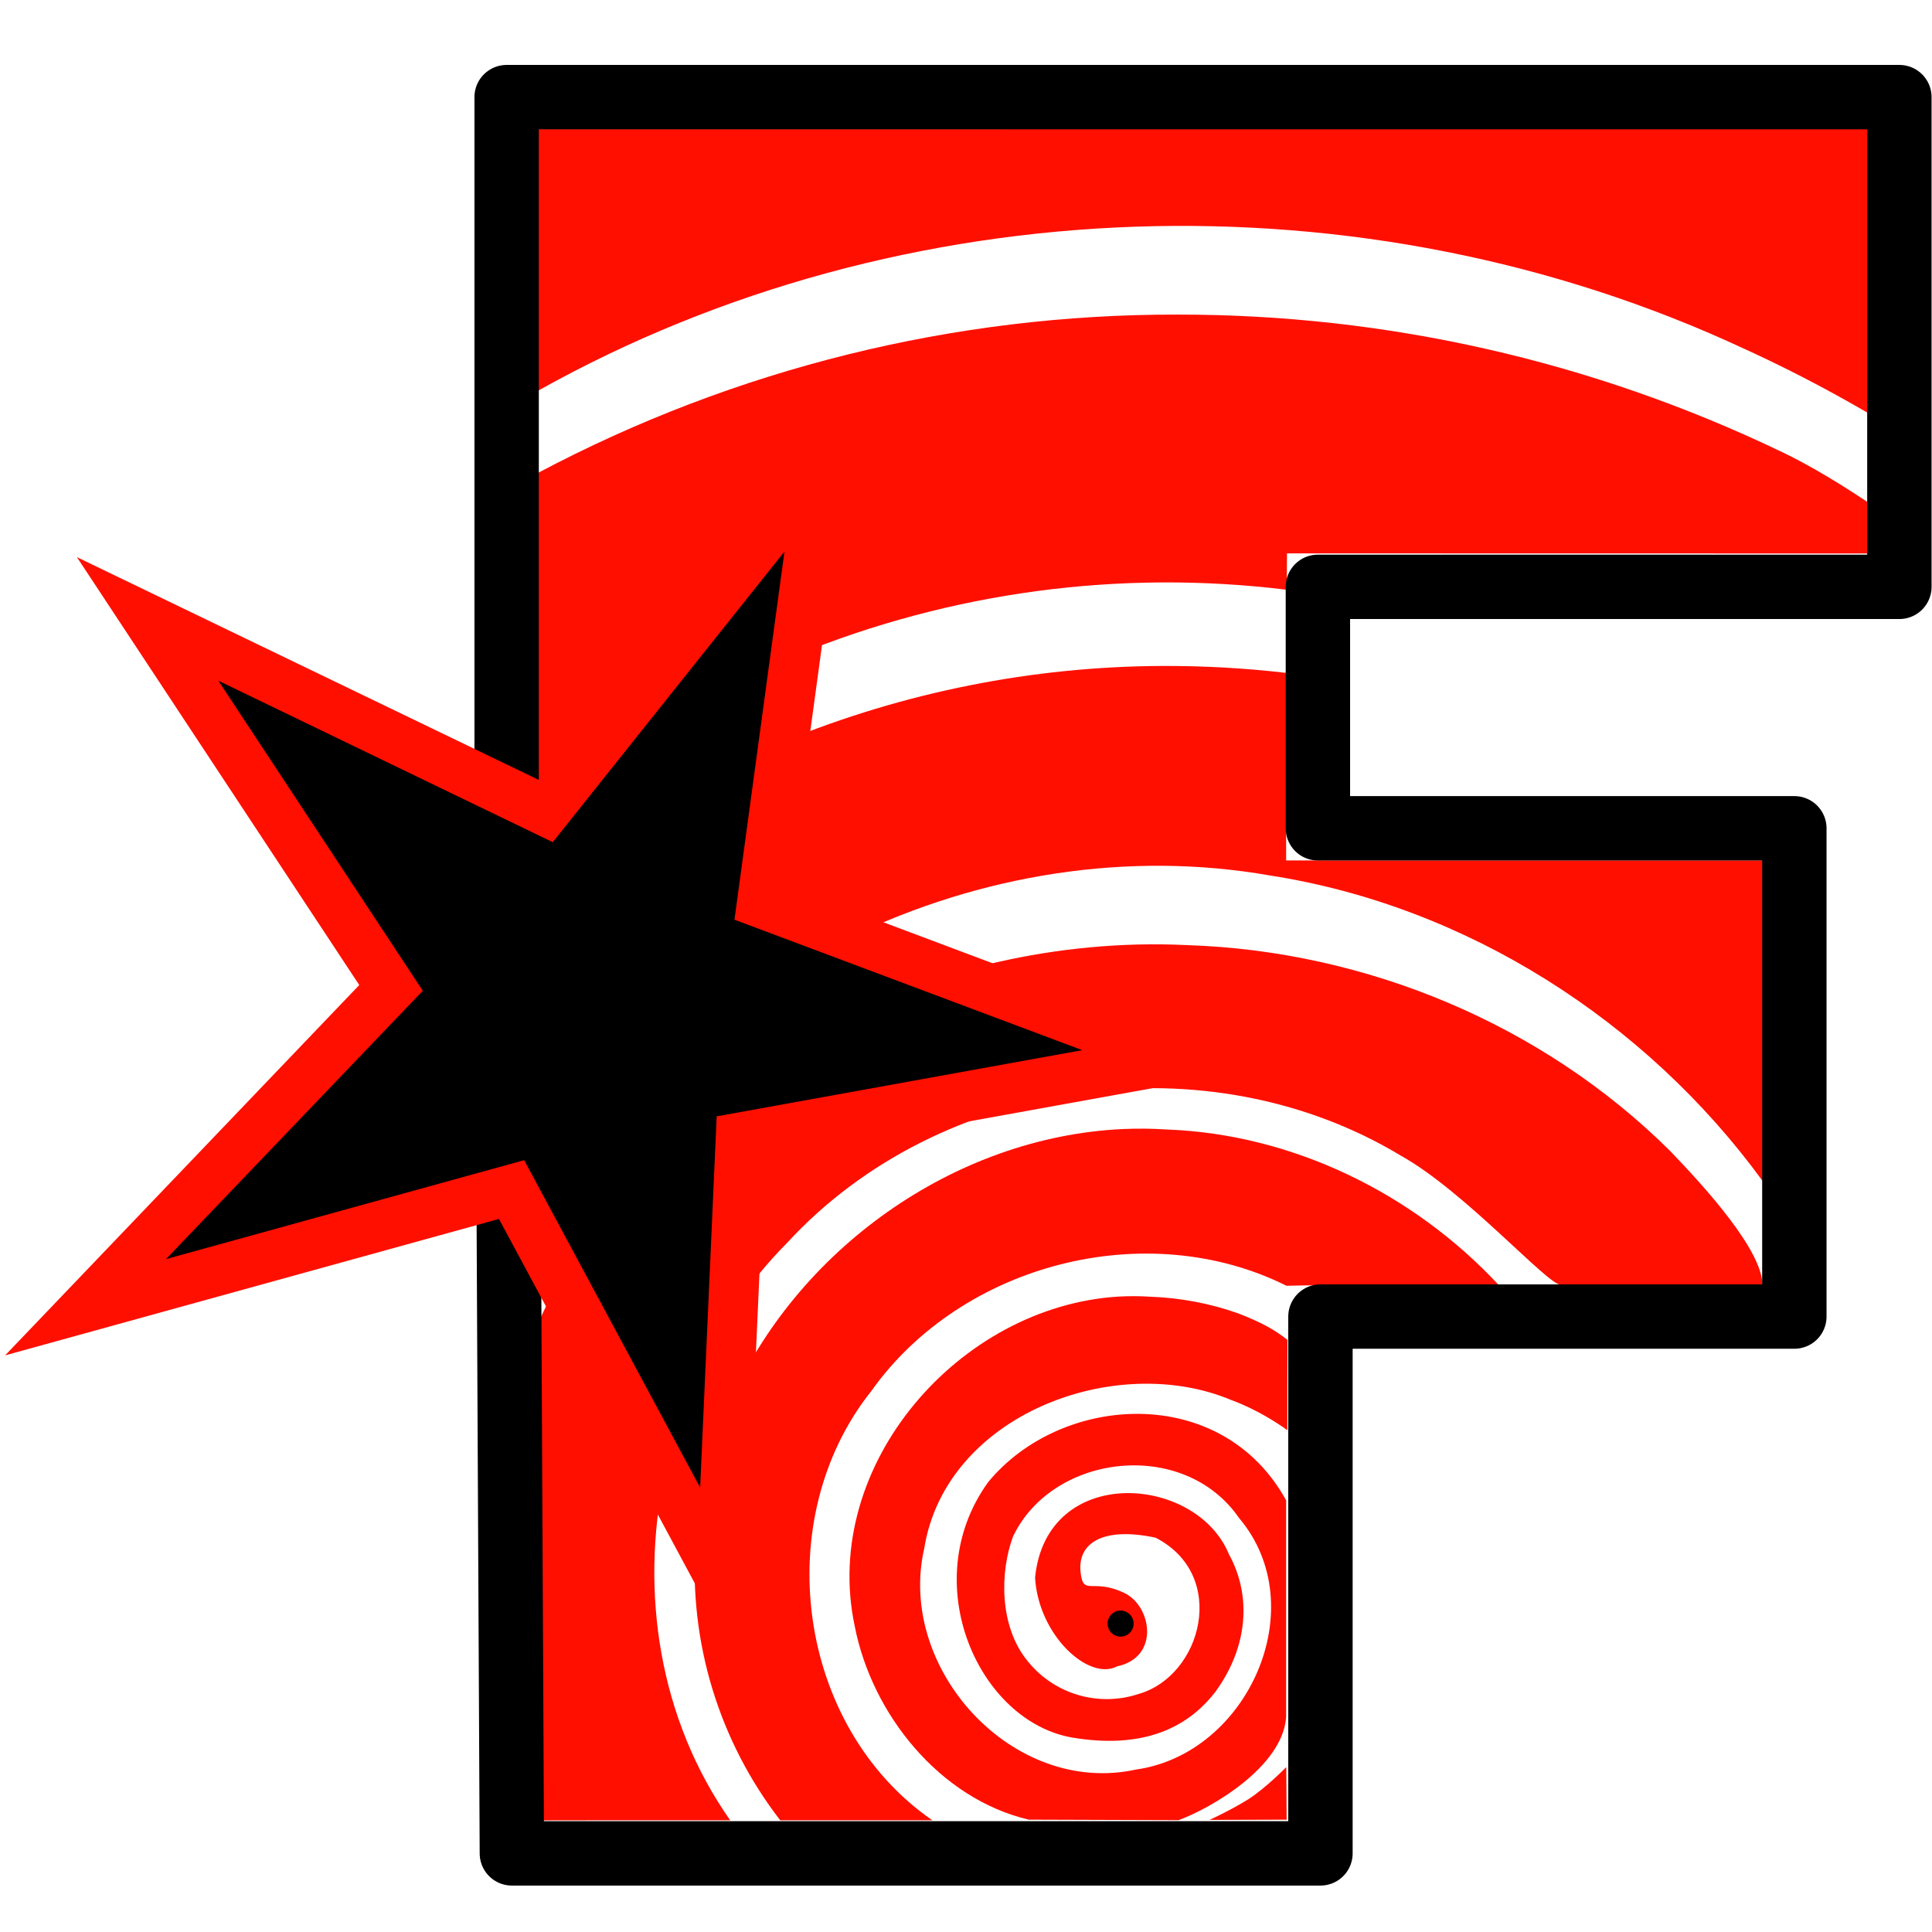
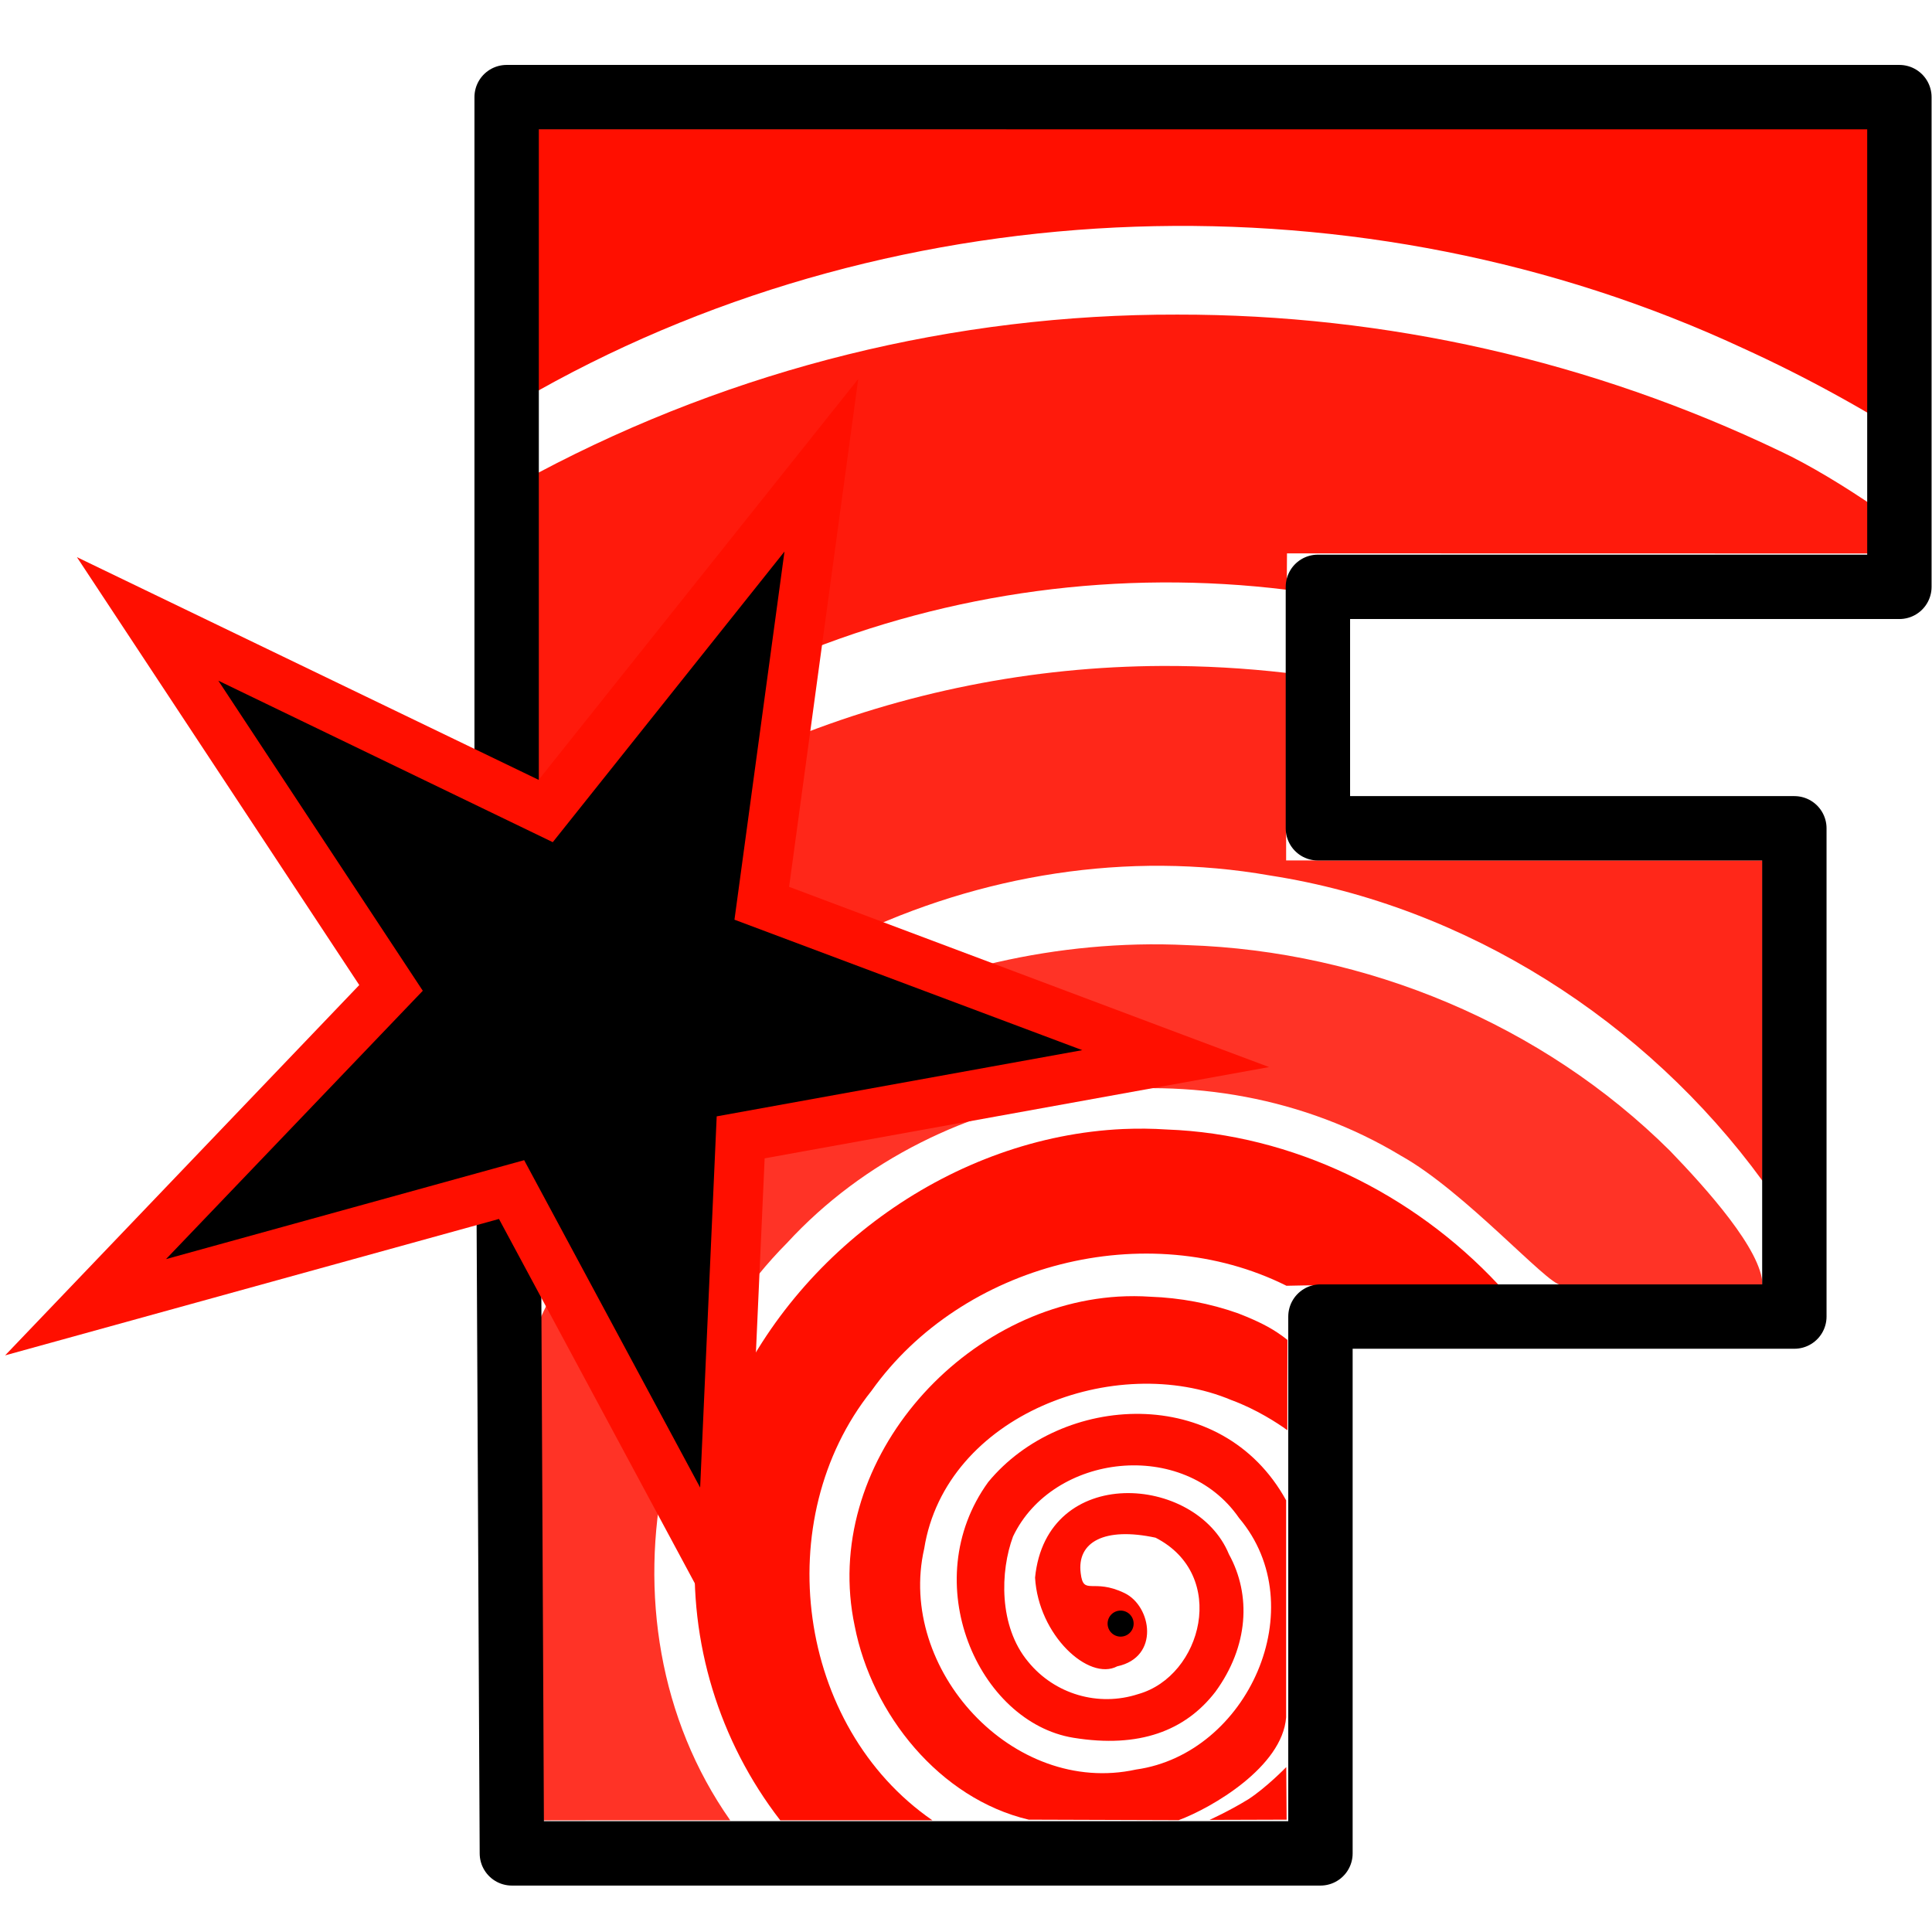
<svg xmlns="http://www.w3.org/2000/svg" viewBox="0 0 158.75 158.75">
-   <path fill="#ff0f00" d="M105.69 145.2s-1.62 1.67-3.11 2.64c-1.63 1-3.2 1.7-3.2 1.7l6.34-.02zm-13.8-38.66c-13.06.8-24.47 13.83-21.66 27.07 1.41 7.25 6.98 14.18 14.3 15.91l12.32.04c2.72-1.01 8.52-4.38 8.83-8.45v-17.83c-5.3-9.64-18.47-8.8-24.48-1.5-5.95 8.22-.8 19.74 7 21.01 5.4.88 9.2-.57 11.67-3.78 2.72-3.73 2.96-7.94 1.11-11.3-2.7-6.57-15-7.45-15.93 1.92.27 4.73 4.41 8.53 6.75 7.29 3.52-.75 2.83-4.95.6-6.02-2.61-1.26-3.37.27-3.6-1.63-.33-2.57 1.95-3.82 6.15-2.92 6 3.07 3.83 11.37-1.42 12.85a8.33 8.33 0 0 1-9.05-2.66c-2.43-2.91-2.3-7.44-1.24-10.29 3.26-6.83 14.03-8.1 18.57-1.52 6.18 7.3.72 19.38-8.46 20.67-10.12 2.22-19.67-8.26-17.41-18.15 1.76-11.02 15.74-16.22 25.26-12.2 2 .73 3.81 1.9 4.58 2.47v-3.34l.01-4.08c-1.01-.8-2.03-1.4-4.07-2.19a24.23 24.23 0 0 0-7.2-1.36c-.88-.06-1.76-.06-2.63-.01zM46 105.12a46.11 46.11 0 0 0-1.78 3.62l.02 40.84 6.73-.01H60c-5.83-8.29-7.43-18.74-5.39-28.46z" color="#000" font-family="Gill Sans Ultra Bold" font-size="44.68" font-weight="400" letter-spacing="0" overflow="visible" paint-order="markers stroke fill" style="line-height:1.25;-inkscape-font-specification:&quot;Gill Sans Ultra Bold, Normal&quot;;font-variant-ligatures:normal;font-variant-position:normal;font-variant-caps:normal;font-variant-numeric:normal;font-variant-alternates:normal;font-variant-east-asian:normal;font-feature-settings:normal;font-variation-settings:normal;text-indent:0;text-align:start;text-decoration-line:none;text-decoration-style:solid;text-decoration-color:#000;text-transform:none;text-orientation:mixed;white-space:normal;shape-padding:0;shape-margin:0;inline-size:0;isolation:auto;mix-blend-mode:normal;solid-color:#000;solid-opacity:1" word-spacing="0" />
+   <path style="line-height:1.25;-inkscape-font-specification:&quot;Gill Sans Ultra Bold, Normal&quot;;font-variant-ligatures:normal;font-variant-position:normal;font-variant-caps:normal;font-variant-numeric:normal;font-variant-alternates:normal;font-variant-east-asian:normal;font-feature-settings:normal;font-variation-settings:normal;text-indent:0;text-align:start;text-decoration-line:none;text-decoration-style:solid;text-decoration-color:#000;text-transform:none;text-orientation:mixed;white-space:normal;shape-padding:0;shape-margin:0;inline-size:0;isolation:auto;mix-blend-mode:normal;solid-color:#000;solid-opacity:1" d="M46 105.12a46 46 0 0 0-1.78 3.62l.02 40.84 6.73-.01H60c-5.83-8.29-7.43-18.74-5.39-28.46z" fill="#ff0f00" opacity=".85" />
+   <path style="line-height:1.25;-inkscape-font-specification:&quot;Gill Sans Ultra Bold, Normal&quot;;font-variant-ligatures:normal;font-variant-position:normal;font-variant-caps:normal;font-variant-numeric:normal;font-variant-alternates:normal;font-variant-east-asian:normal;font-feature-settings:normal;font-variation-settings:normal;text-indent:0;text-align:start;text-decoration-line:none;text-decoration-style:solid;text-decoration-color:#000;text-transform:none;text-orientation:mixed;white-space:normal;shape-padding:0;shape-margin:0;inline-size:0;isolation:auto;mix-blend-mode:normal;solid-color:#000;solid-opacity:1" d="M91.89 106.54c-13.06.8-24.47 13.83-21.66 27.07 1.41 7.25 6.98 14.18 14.3 15.91l12.32.04c2.72-1.01 8.52-4.38 8.83-8.45v-17.83c-5.3-9.64-18.47-8.8-24.48-1.5-5.95 8.22-.8 19.74 7 21.01 5.4.88 9.2-.57 11.67-3.78 2.72-3.73 2.96-7.94 1.11-11.3-2.7-6.57-15-7.45-15.93 1.92.27 4.73 4.41 8.53 6.75 7.29 3.52-.75 2.83-4.95.6-6.02-2.61-1.26-3.37.27-3.6-1.63-.33-2.57 1.95-3.82 6.15-2.92 6 3.07 3.83 11.37-1.42 12.85a8.33 8.33 0 0 1-9.05-2.66c-2.43-2.91-2.3-7.44-1.24-10.29 3.26-6.83 14.03-8.1 18.57-1.52 6.18 7.3.72 19.38-8.46 20.67-10.12 2.22-19.67-8.26-17.41-18.15 1.76-11.02 15.74-16.22 25.26-12.2 2 .73 3.81 1.9 4.58 2.47v-3.34l.01-4.08c-1.01-.8-2.03-1.4-4.07-2.19a24.2 24.2 0 0 0-7.2-1.36c-.88-.06-1.76-.06-2.63-.01M105.69 145.2s-1.62 1.67-3.11 2.64c-1.63 1-3.2 1.7-3.2 1.7l6.34-.02z" fill="#ff0f00" />
  <path fill="#ff0f00" d="M92.3 92.77c-13.93.63-26.93 9.98-32.42 22.67l-.64 14.3-2-3.73c-.03.24-.07.48-.09.73a33.68 33.68 0 0 0 6.96 22.83h12.5c-11.17-7.71-13.42-24.74-5-35.29 7.46-10.48 22.63-14.35 34.1-8.63 1.55-.04 4.37-.06 6.44-.08h10.98c-7.01-7.52-16.92-12.38-27.25-12.76-1.2-.08-2.39-.09-3.57-.04z" color="#000" font-family="Gill Sans Ultra Bold" font-size="44.68" font-weight="400" letter-spacing="0" overflow="visible" paint-order="markers stroke fill" style="line-height:1.25;-inkscape-font-specification:&quot;Gill Sans Ultra Bold, Normal&quot;;font-variant-ligatures:normal;font-variant-position:normal;font-variant-caps:normal;font-variant-numeric:normal;font-variant-alternates:normal;font-variant-east-asian:normal;font-feature-settings:normal;font-variation-settings:normal;text-indent:0;text-align:start;text-decoration-line:none;text-decoration-style:solid;text-decoration-color:#000;text-transform:none;text-orientation:mixed;white-space:normal;shape-padding:0;shape-margin:0;inline-size:0;isolation:auto;mix-blend-mode:normal;solid-color:#000;solid-opacity:1" word-spacing="0" />
-   <path fill="#ff0f00" d="M93.48 77.61a58.6 58.6 0 0 0-15.33 2.45l18.46 6.93-35.75 6.47-.63 14.13a35.65 35.65 0 0 1 4.44-5.46c12.56-13.66 34.6-16.75 50.47-7.15 5.17 2.88 12.02 10.58 13.08 10.58l16.6.01c-.03-2.83-4.64-7.94-7.6-11.01-10.47-10.4-24.96-16.42-39.66-16.9a55.73 55.73 0 0 0-4.08-.05z" color="#000" font-family="Gill Sans Ultra Bold" font-size="44.68" font-weight="400" letter-spacing="0" overflow="visible" paint-order="markers stroke fill" style="line-height:1.25;-inkscape-font-specification:&quot;Gill Sans Ultra Bold, Normal&quot;;font-variant-ligatures:normal;font-variant-position:normal;font-variant-caps:normal;font-variant-numeric:normal;font-variant-alternates:normal;font-variant-east-asian:normal;font-feature-settings:normal;font-variation-settings:normal;text-indent:0;text-align:start;text-decoration-line:none;text-decoration-style:solid;text-decoration-color:#000;text-transform:none;text-orientation:mixed;white-space:normal;shape-padding:0;shape-margin:0;inline-size:0;isolation:auto;mix-blend-mode:normal;solid-color:#000;solid-opacity:1" word-spacing="0" />
-   <path fill="#ff0f00" d="M95.5 54.72a82.92 82.92 0 0 0-31.1 6.2l-1.8 13.3 7.33 2.76c10.63-5.1 22.72-7.1 34.44-5.04 16.14 2.51 30.88 11.95 40.46 25.1V70.7h-39.15V55.29a85.86 85.86 0 0 0-10.18-.57z" color="#000" font-family="Gill Sans Ultra Bold" font-size="44.68" font-weight="400" letter-spacing="0" overflow="visible" paint-order="markers stroke fill" style="line-height:1.25;-inkscape-font-specification:&quot;Gill Sans Ultra Bold, Normal&quot;;font-variant-ligatures:normal;font-variant-position:normal;font-variant-caps:normal;font-variant-numeric:normal;font-variant-alternates:normal;font-variant-east-asian:normal;font-feature-settings:normal;font-variation-settings:normal;text-indent:0;text-align:start;text-decoration-line:none;text-decoration-style:solid;text-decoration-color:#000;text-transform:none;text-orientation:mixed;white-space:normal;shape-padding:0;shape-margin:0;inline-size:0;isolation:auto;mix-blend-mode:normal;solid-color:#000;solid-opacity:1" word-spacing="0" />
-   <path fill="#ff0f00" d="M96.74 25.85a111.7 111.7 0 0 0-52.52 13v27.48l.08.05c.65-.54 1.32-1.05 1.99-1.56l21.2-26.6-2.12 15.64a80.58 80.58 0 0 1 40.36-5.4l.02-2.99 52.74.01c-.04-1.01-7.52-6.22-12.2-8.4a114.27 114.27 0 0 0-49.55-11.23z" color="#000" font-family="Gill Sans Ultra Bold" font-size="44.68" font-weight="400" letter-spacing="0" overflow="visible" paint-order="markers stroke fill" style="line-height:1.25;-inkscape-font-specification:&quot;Gill Sans Ultra Bold, Normal&quot;;font-variant-ligatures:normal;font-variant-position:normal;font-variant-caps:normal;font-variant-numeric:normal;font-variant-alternates:normal;font-variant-east-asian:normal;font-feature-settings:normal;font-variation-settings:normal;text-indent:0;text-align:start;text-decoration-line:none;text-decoration-style:solid;text-decoration-color:#000;text-transform:none;text-orientation:mixed;white-space:normal;shape-padding:0;shape-margin:0;inline-size:0;isolation:auto;mix-blend-mode:normal;solid-color:#000;solid-opacity:1" word-spacing="0" />
+   <path fill="#ff0f00" d="M93.48 77.61a58.6 58.6 0 0 0-15.33 2.45l18.46 6.93-35.75 6.47-.63 14.13a35.7 35.7 0 0 1 4.44-5.46c12.56-13.66 34.6-16.75 50.47-7.15 5.17 2.88 12.02 10.58 13.08 10.58l16.6.01c-.03-2.83-4.64-7.94-7.6-11.01-10.47-10.4-24.96-16.42-39.66-16.9a56 56 0 0 0-4.08-.05" color="#000" font-family="Gill Sans Ultra Bold" font-size="44.68" font-weight="400" letter-spacing="0" overflow="visible" paint-order="markers stroke fill" style="line-height:1.25;-inkscape-font-specification:&quot;Gill Sans Ultra Bold, Normal&quot;;font-variant-ligatures:normal;font-variant-position:normal;font-variant-caps:normal;font-variant-numeric:normal;font-variant-alternates:normal;font-variant-east-asian:normal;font-feature-settings:normal;font-variation-settings:normal;text-indent:0;text-align:start;text-decoration-line:none;text-decoration-style:solid;text-decoration-color:#000;text-transform:none;text-orientation:mixed;white-space:normal;shape-padding:0;shape-margin:0;inline-size:0;isolation:auto;mix-blend-mode:normal;solid-color:#000;solid-opacity:1" word-spacing="0" opacity=".85" />
+   <path fill="#ff0f00" d="M95.5 54.72a82.9 82.9 0 0 0-31.1 6.2l-1.8 13.3 7.33 2.76c10.63-5.1 22.72-7.1 34.44-5.04 16.14 2.51 30.88 11.95 40.46 25.1V70.7h-39.15V55.29a86 86 0 0 0-10.18-.57" color="#000" font-family="Gill Sans Ultra Bold" font-size="44.68" font-weight="400" letter-spacing="0" overflow="visible" paint-order="markers stroke fill" style="line-height:1.25;-inkscape-font-specification:&quot;Gill Sans Ultra Bold, Normal&quot;;font-variant-ligatures:normal;font-variant-position:normal;font-variant-caps:normal;font-variant-numeric:normal;font-variant-alternates:normal;font-variant-east-asian:normal;font-feature-settings:normal;font-variation-settings:normal;text-indent:0;text-align:start;text-decoration-line:none;text-decoration-style:solid;text-decoration-color:#000;text-transform:none;text-orientation:mixed;white-space:normal;shape-padding:0;shape-margin:0;inline-size:0;isolation:auto;mix-blend-mode:normal;solid-color:#000;solid-opacity:1" word-spacing="0" opacity=".9" />
+   <path fill="#ff0f00" d="M96.74 25.85a111.7 111.7 0 0 0-52.52 13v27.48l.08.05c.65-.54 1.32-1.05 1.99-1.56l21.2-26.6-2.12 15.64a80.6 80.6 0 0 1 40.36-5.4l.02-2.99 52.74.01c-.04-1.01-7.52-6.22-12.2-8.4a114.3 114.3 0 0 0-49.55-11.23" color="#000" font-family="Gill Sans Ultra Bold" font-size="44.68" font-weight="400" letter-spacing="0" overflow="visible" paint-order="markers stroke fill" style="line-height:1.25;-inkscape-font-specification:&quot;Gill Sans Ultra Bold, Normal&quot;;font-variant-ligatures:normal;font-variant-position:normal;font-variant-caps:normal;font-variant-numeric:normal;font-variant-alternates:normal;font-variant-east-asian:normal;font-feature-settings:normal;font-variation-settings:normal;text-indent:0;text-align:start;text-decoration-line:none;text-decoration-style:solid;text-decoration-color:#000;text-transform:none;text-orientation:mixed;white-space:normal;shape-padding:0;shape-margin:0;inline-size:0;isolation:auto;mix-blend-mode:normal;solid-color:#000;solid-opacity:1" word-spacing="0" opacity=".95" />
  <path fill="#ff0f00" d="M44.22 10.61V32.1c29.98-16.79 67.85-17.97 98.97-3.5 5.3 2.41 10.41 5.24 15.3 8.42V10.6Z" color="#000" font-family="Gill Sans Ultra Bold" font-size="44.68" font-weight="400" letter-spacing="0" overflow="visible" paint-order="markers stroke fill" style="line-height:1.25;-inkscape-font-specification:&quot;Gill Sans Ultra Bold, Normal&quot;;font-variant-ligatures:normal;font-variant-position:normal;font-variant-caps:normal;font-variant-numeric:normal;font-variant-alternates:normal;font-variant-east-asian:normal;font-feature-settings:normal;font-variation-settings:normal;text-indent:0;text-align:start;text-decoration-line:none;text-decoration-style:solid;text-decoration-color:#000;text-transform:none;text-orientation:mixed;white-space:normal;shape-padding:0;shape-margin:0;inline-size:0;isolation:auto;mix-blend-mode:normal;solid-color:#000;solid-opacity:1" word-spacing="0" />
  <path fill="none" stroke="#000" stroke-linecap="round" stroke-linejoin="round" stroke-width="5.29" d="M41.63 64.17V7.98h114.44v40.24h-47.78v19.84h39.15v40.12H108.5v44.11H42.06Z" />
  <path stroke="#000" stroke-width=".28" d="m14.74 52.86 30.07 13.8 21.65-26.92-3.48 34.32 32.98 12.68-35 7.4-1.8 32.99L42 98.07l-34.1 9.09 24-25.7Z" />
  <path fill="#ff0f00" fill-rule="evenodd" d="M70.52 31.14 44.26 64.08 6.32 45.78l23.2 35.16-29.1 30.43L41 100.16l19.94 37.1 1.89-42.08 41.45-7.5-6.97-2.61-32.47-12.2Zm-6.06 14.18-4.11 30.25 28.58 10.72-30.04 5.44-1.36 30.5-14.46-26.9-29.43 8.13 21.1-22.05-16.8-25.48L45.42 69.2Z" color="#000" font-family="sans-serif" font-weight="400" overflow="visible" style="line-height:normal;font-variant-ligatures:normal;font-variant-position:normal;font-variant-caps:normal;font-variant-numeric:normal;font-variant-alternates:normal;font-variant-east-asian:normal;font-feature-settings:normal;font-variation-settings:normal;text-indent:0;text-align:start;text-decoration-line:none;text-decoration-style:solid;text-decoration-color:#000;text-transform:none;text-orientation:mixed;white-space:normal;shape-padding:0;shape-margin:0;inline-size:0;isolation:auto;mix-blend-mode:normal;solid-color:#000;solid-opacity:1" />
  <path fill-rule="evenodd" d="M93.15 133.41a1.07 1.07 0 0 1-1.07 1.07 1.07 1.07 0 0 1-1.07-1.07 1.07 1.07 0 0 1 1.07-1.07 1.07 1.07 0 0 1 1.07 1.07" />
</svg>
